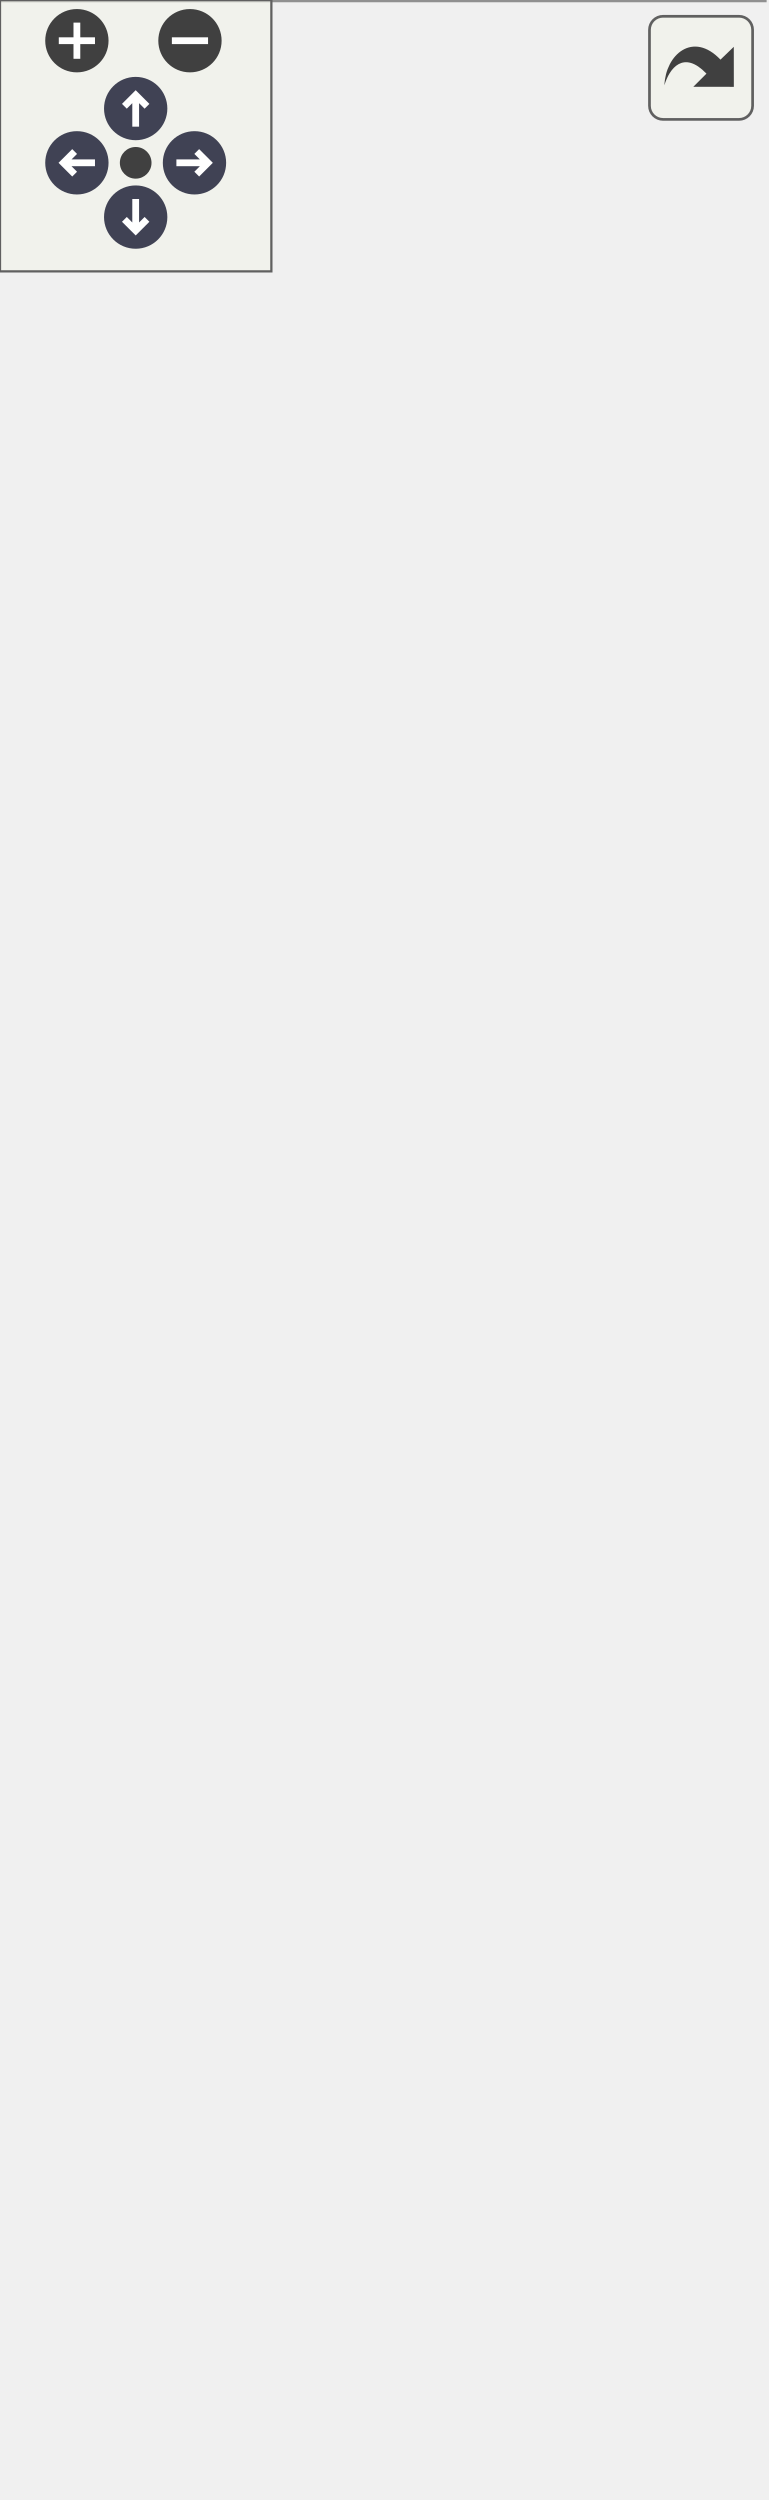
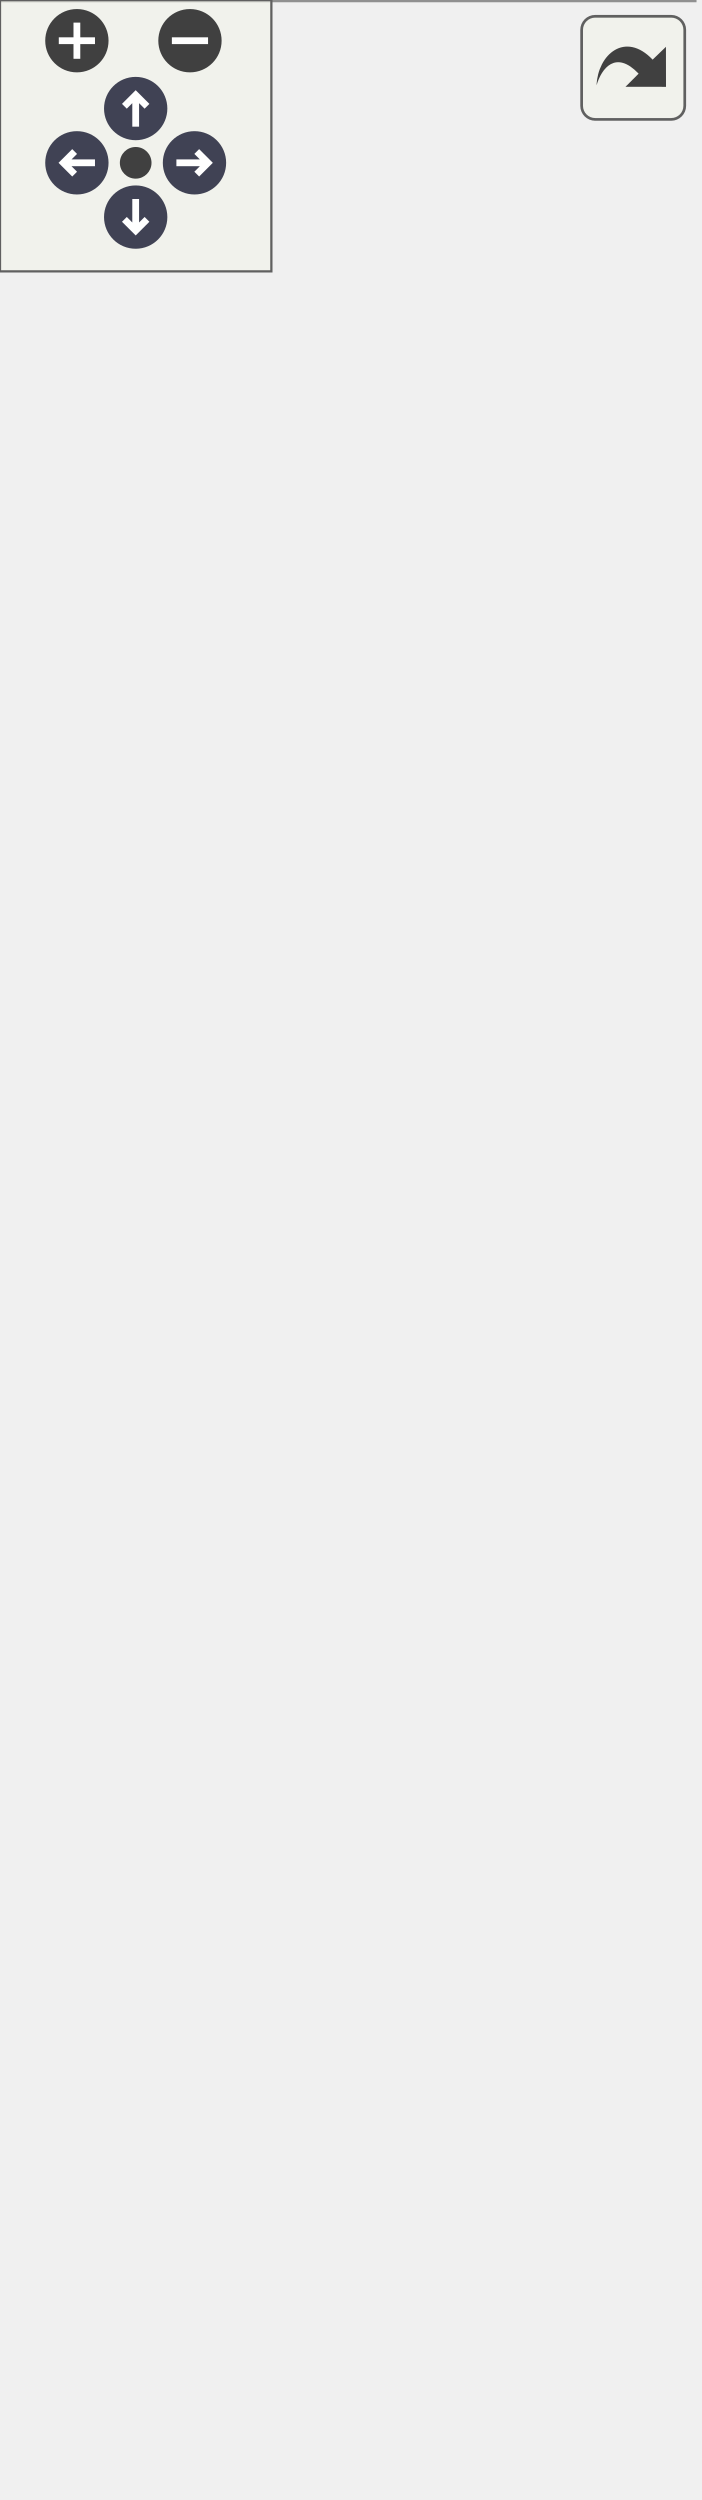
<svg xmlns="http://www.w3.org/2000/svg" xmlns:xlink="http://www.w3.org/1999/xlink" id="main" version="1.1" xml:space="preserve">
  <style type="text/css">
.node, .edge {opacity: 0.7;}
.node.selected, .edge.selected {opacity: 1;}
.edge:hover path { stroke: red; }
.edge:hover polygon { stroke: red; fill: red; }
</style>
  <defs>
    <circle id="rim" cx="0" cy="0" r="7" />
    <circle id="rim2" cx="0" cy="0" r="3.5" />
    <g id="zoomPlus">
      <use xlink:href="#rim" fill="#404040">
        <set attributeName="fill" to="#808080" begin="zoomplus.mouseover" end="zoomplus.mouseout" />
      </use>
      <path d="M-4,0h8M0,-4v8" fill="none" stroke="white" stroke-width="1.5" pointer-events="none" />
    </g>
    <g id="zoomMin">
      <use xlink:href="#rim" fill="#404040">
        <set attributeName="fill" to="#808080" begin="zoomminus.mouseover" end="zoomminus.mouseout" />
      </use>
      <path d="M-4,0h8" fill="none" stroke="white" stroke-width="1.5" pointer-events="none" />
    </g>
    <g id="arrowUp" transform="translate(30 24)">
      <use xlink:href="#rim" />
      <path pointer-events="none" fill="none" stroke="white" stroke-width="1.5" d="M0,-3.0v7 M-2.5,-0.5L0,-3.0L2.5,-0.5" />
    </g>
    <g id="arrowRight" transform="rotate(90) translate(36 -43)">
      <use xlink:href="#rim" />
      <path pointer-events="none" fill="none" stroke="white" stroke-width="1.5" d="M0,-3.0v7 M-2.5,-0.5L0,-3.0L2.5,-0.5" />
    </g>
    <g id="arrowDown" transform="rotate(180) translate(-30 -48)">
      <use xlink:href="#rim" />
      <path pointer-events="none" fill="none" stroke="white" stroke-width="1.5" d="M0,-3.0v7 M-2.5,-0.5L0,-3.0L2.5,-0.5" />
    </g>
    <g id="arrowLeft" transform="rotate(270) translate(-36 17)">
      <use xlink:href="#rim" />
      <path pointer-events="none" fill="none" stroke="white" stroke-width="1.5" d="M0,-3.0v7 M-2.5,-0.5L0,-3.0L2.5,-0.5" />
    </g>
    <g id="resetDef">
      <use xlink:href="#rim2" fill="#404040">
        <set attributeName="fill" to="#808080" begin="reset.mouseover" end="reset.mouseout" />
      </use>
    </g>
  </defs>
  <svg id="graph" class="graph">
    <g id="viewport">
      <g id="Node000001" class="node">
        <g id="a_Node000001">
          <a xlink:title=" ">
-             <polygon fill="#999999" stroke="none" points="169,-172 0,-172 0,0 169,0 169,-172" />
-             <text text-anchor="start" x="75.88" y="-158.5" font-family="Helvetica,sans-Serif" font-size="10.00">Sun</text>
-             <text text-anchor="start" x="83" y="-142.5" font-family="Helvetica,sans-Serif" font-size="10.00"> </text>
-             <text text-anchor="start" x="4" y="-126.5" font-family="Helvetica,sans-Serif" font-size="10.00">+</text>
-             <text text-anchor="start" x="14" y="-126.5" font-family="Helvetica,sans-Serif" font-size="10.00">override void Init</text>
-             <text text-anchor="start" x="14" y="-114.5" font-family="Helvetica,sans-Serif" font-size="10.00">(Attack attack, Vector2</text>
-             <text text-anchor="start" x="14" y="-102.5" font-family="Helvetica,sans-Serif" font-size="10.00"> playerPosition, Vector2</text>
-             <text text-anchor="start" x="14" y="-90.5" font-family="Helvetica,sans-Serif" font-size="10.00"> targetPosition)</text>
-             <text text-anchor="start" x="4" y="-74.5" font-family="Helvetica,sans-Serif" font-size="10.00">+</text>
-             <text text-anchor="start" x="14" y="-74.5" font-family="Helvetica,sans-Serif" font-size="10.00">override void _PhysicsProcess</text>
-             <text text-anchor="start" x="14" y="-62.5" font-family="Helvetica,sans-Serif" font-size="10.00">(double delta)</text>
-             <text text-anchor="start" x="4" y="-46.5" font-family="Helvetica,sans-Serif" font-size="10.00">+</text>
-             <text text-anchor="start" x="14" y="-46.5" font-family="Helvetica,sans-Serif" font-size="10.00">Attack CalculateAttack</text>
-             <text text-anchor="start" x="14" y="-34.5" font-family="Helvetica,sans-Serif" font-size="10.00">(double distanceToEnemySquared)</text>
-             <text text-anchor="start" x="4" y="-18.5" font-family="Helvetica,sans-Serif" font-size="10.00">+</text>
-             <text text-anchor="start" x="14" y="-18.5" font-family="Helvetica,sans-Serif" font-size="10.00">override void OnAreaEntered</text>
-             <text text-anchor="start" x="14" y="-6.5" font-family="Helvetica,sans-Serif" font-size="10.00">(Area2D area)</text>
-             <polygon fill="#666666" stroke="#666666" points="0,-154 0,-154 169,-154 169,-154 0,-154" />
-             <polygon fill="#666666" stroke="#666666" points="0,-138 0,-138 169,-138 169,-138 0,-138" />
-             <polygon fill="none" stroke="#666666" points="0,0 0,-172 169,-172 169,0 0,0" />
+             <polygon fill="#999999" stroke="none" points="153.5,-172 0.5,-172 0.5,0 153.5,0 153.5,-172" />
+             <text text-anchor="start" x="68.38" y="-158.5" font-family="Helvetica,sans-Serif" font-size="10.00">Sun</text>
+             <text text-anchor="start" x="75.5" y="-142.5" font-family="Helvetica,sans-Serif" font-size="10.00"> </text>
+             <text text-anchor="start" x="4.5" y="-126.5" font-family="Helvetica,sans-Serif" font-size="10.00">+</text>
+             <text text-anchor="start" x="14.5" y="-126.5" font-family="Helvetica,sans-Serif" font-size="10.00">override void Init</text>
+             <text text-anchor="start" x="14.5" y="-114.5" font-family="Helvetica,sans-Serif" font-size="10.00">(Attack attack, Vector2</text>
+             <text text-anchor="start" x="14.5" y="-102.5" font-family="Helvetica,sans-Serif" font-size="10.00"> playerPosition, Vector2</text>
+             <text text-anchor="start" x="14.5" y="-90.5" font-family="Helvetica,sans-Serif" font-size="10.00"> targetPosition)</text>
+             <text text-anchor="start" x="4.5" y="-74.5" font-family="Helvetica,sans-Serif" font-size="10.00">+</text>
+             <text text-anchor="start" x="14.5" y="-74.5" font-family="Helvetica,sans-Serif" font-size="10.00">override void _PhysicsProcess</text>
+             <text text-anchor="start" x="14.5" y="-62.5" font-family="Helvetica,sans-Serif" font-size="10.00">(double delta)</text>
+             <text text-anchor="start" x="4.5" y="-46.5" font-family="Helvetica,sans-Serif" font-size="10.00">+</text>
+             <text text-anchor="start" x="14.5" y="-46.5" font-family="Helvetica,sans-Serif" font-size="10.00">Attack CalculateAttack</text>
+             <text text-anchor="start" x="14.5" y="-34.5" font-family="Helvetica,sans-Serif" font-size="10.00">(double distanceToEnemy)</text>
+             <text text-anchor="start" x="4.5" y="-18.5" font-family="Helvetica,sans-Serif" font-size="10.00">+</text>
+             <text text-anchor="start" x="14.5" y="-18.5" font-family="Helvetica,sans-Serif" font-size="10.00">override void OnAreaEntered</text>
+             <text text-anchor="start" x="14.5" y="-6.5" font-family="Helvetica,sans-Serif" font-size="10.00">(Area2D area)</text>
+             <polygon fill="#666666" stroke="#666666" points="0.5,-154 0.5,-154 153.5,-154 153.5,-154 0.5,-154" />
+             <polygon fill="#666666" stroke="#666666" points="0.5,-138 0.5,-138 153.5,-138 153.5,-138 0.5,-138" />
+             <polygon fill="none" stroke="#666666" points="0.5,0 0.5,-172 153.5,-172 153.5,0 0.5,0" />
          </a>
        </g>
      </g>
      <g id="Node000002" class="node">
        <g id="a_Node000002">
          <a xlink:href="../../d8/d0d/class_spell.html" target="_top" xlink:title=" ">
-             <polygon fill="white" stroke="none" points="161.5,-404 7.5,-404 7.5,-208 161.5,-208 161.5,-404" />
-             <text text-anchor="start" x="73.62" y="-390.5" font-family="Helvetica,sans-Serif" font-size="10.00">Spell</text>
-             <text text-anchor="start" x="11.5" y="-374.5" font-family="Helvetica,sans-Serif" font-size="10.00">+</text>
-             <text text-anchor="start" x="21.5" y="-374.5" font-family="Helvetica,sans-Serif" font-size="10.00">double MaxLifeTimeInSeconds</text>
-             <text text-anchor="start" x="11.5" y="-358.5" font-family="Helvetica,sans-Serif" font-size="10.00">+</text>
-             <text text-anchor="start" x="21.5" y="-358.5" font-family="Helvetica,sans-Serif" font-size="10.00">double _timeLeftUntilDeletion</text>
-             <text text-anchor="start" x="11.88" y="-342.5" font-family="Helvetica,sans-Serif" font-size="10.00">#</text>
-             <text text-anchor="start" x="21.5" y="-342.5" font-family="Helvetica,sans-Serif" font-size="10.00">Attack _attack</text>
-             <text text-anchor="start" x="11.5" y="-326.5" font-family="Helvetica,sans-Serif" font-size="10.00">+</text>
-             <text text-anchor="start" x="21.5" y="-326.5" font-family="Helvetica,sans-Serif" font-size="10.00">override void _Ready()</text>
-             <text text-anchor="start" x="11.5" y="-310.5" font-family="Helvetica,sans-Serif" font-size="10.00">+</text>
-             <text text-anchor="start" x="21.5" y="-310.5" font-family="Helvetica,sans-Serif" font-size="10.00">virtual void Init(Attack</text>
-             <text text-anchor="start" x="21.5" y="-298.5" font-family="Helvetica,sans-Serif" font-size="10.00"> attack, Vector2 playerPosition,</text>
-             <text text-anchor="start" x="21.5" y="-286.5" font-family="Helvetica,sans-Serif" font-size="10.00"> Vector2 targetPosition)</text>
-             <text text-anchor="start" x="11.5" y="-270.5" font-family="Helvetica,sans-Serif" font-size="10.00">+</text>
-             <text text-anchor="start" x="21.5" y="-270.5" font-family="Helvetica,sans-Serif" font-size="10.00">override void _PhysicsProcess</text>
-             <text text-anchor="start" x="21.5" y="-258.5" font-family="Helvetica,sans-Serif" font-size="10.00">(double delta)</text>
-             <text text-anchor="start" x="11.5" y="-242.5" font-family="Helvetica,sans-Serif" font-size="10.00">+</text>
-             <text text-anchor="start" x="21.5" y="-242.5" font-family="Helvetica,sans-Serif" font-size="10.00">virtual void OnAreaEntered</text>
-             <text text-anchor="start" x="21.5" y="-230.5" font-family="Helvetica,sans-Serif" font-size="10.00">(Area2D area)</text>
-             <text text-anchor="start" x="11.5" y="-214.5" font-family="Helvetica,sans-Serif" font-size="10.00">+</text>
-             <text text-anchor="start" x="21.5" y="-214.5" font-family="Helvetica,sans-Serif" font-size="10.00">double GetTimeUntilDeleteion()</text>
-             <polygon fill="#666666" stroke="#666666" points="7.5,-386 7.5,-386 161.5,-386 161.5,-386 7.5,-386" />
-             <polygon fill="#666666" stroke="#666666" points="7.5,-338 7.5,-338 19.5,-338 19.5,-338 7.5,-338" />
-             <polygon fill="#666666" stroke="#666666" points="19.5,-338 19.5,-338 161.5,-338 161.5,-338 19.5,-338" />
-             <polygon fill="none" stroke="#666666" points="7.5,-208 7.5,-404 161.5,-404 161.5,-208 7.5,-208" />
+             <polygon fill="white" stroke="none" points="154,-404 0,-404 0,-208 154,-208 154,-404" />
+             <text text-anchor="start" x="66.12" y="-390.5" font-family="Helvetica,sans-Serif" font-size="10.00">Spell</text>
+             <text text-anchor="start" x="4" y="-374.5" font-family="Helvetica,sans-Serif" font-size="10.00">+</text>
+             <text text-anchor="start" x="14" y="-374.5" font-family="Helvetica,sans-Serif" font-size="10.00">double MaxLifeTimeInSeconds</text>
+             <text text-anchor="start" x="4" y="-358.5" font-family="Helvetica,sans-Serif" font-size="10.00">+</text>
+             <text text-anchor="start" x="14" y="-358.5" font-family="Helvetica,sans-Serif" font-size="10.00">double _timeLeftUntilDeletion</text>
+             <text text-anchor="start" x="4.38" y="-342.5" font-family="Helvetica,sans-Serif" font-size="10.00">#</text>
+             <text text-anchor="start" x="14" y="-342.5" font-family="Helvetica,sans-Serif" font-size="10.00">Attack _attack</text>
+             <text text-anchor="start" x="4" y="-326.5" font-family="Helvetica,sans-Serif" font-size="10.00">+</text>
+             <text text-anchor="start" x="14" y="-326.5" font-family="Helvetica,sans-Serif" font-size="10.00">override void _Ready()</text>
+             <text text-anchor="start" x="4" y="-310.5" font-family="Helvetica,sans-Serif" font-size="10.00">+</text>
+             <text text-anchor="start" x="14" y="-310.5" font-family="Helvetica,sans-Serif" font-size="10.00">virtual void Init(Attack</text>
+             <text text-anchor="start" x="14" y="-298.5" font-family="Helvetica,sans-Serif" font-size="10.00"> attack, Vector2 playerPosition,</text>
+             <text text-anchor="start" x="14" y="-286.5" font-family="Helvetica,sans-Serif" font-size="10.00"> Vector2 targetPosition)</text>
+             <text text-anchor="start" x="4" y="-270.5" font-family="Helvetica,sans-Serif" font-size="10.00">+</text>
+             <text text-anchor="start" x="14" y="-270.5" font-family="Helvetica,sans-Serif" font-size="10.00">override void _PhysicsProcess</text>
+             <text text-anchor="start" x="14" y="-258.5" font-family="Helvetica,sans-Serif" font-size="10.00">(double delta)</text>
+             <text text-anchor="start" x="4" y="-242.5" font-family="Helvetica,sans-Serif" font-size="10.00">+</text>
+             <text text-anchor="start" x="14" y="-242.5" font-family="Helvetica,sans-Serif" font-size="10.00">virtual void OnAreaEntered</text>
+             <text text-anchor="start" x="14" y="-230.5" font-family="Helvetica,sans-Serif" font-size="10.00">(Area2D area)</text>
+             <text text-anchor="start" x="4" y="-214.5" font-family="Helvetica,sans-Serif" font-size="10.00">+</text>
+             <text text-anchor="start" x="14" y="-214.5" font-family="Helvetica,sans-Serif" font-size="10.00">double GetTimeUntilDeleteion()</text>
+             <polygon fill="#666666" stroke="#666666" points="0,-386 0,-386 154,-386 154,-386 0,-386" />
+             <polygon fill="#666666" stroke="#666666" points="0,-338 0,-338 12,-338 12,-338 0,-338" />
+             <polygon fill="#666666" stroke="#666666" points="12,-338 12,-338 154,-338 154,-338 12,-338" />
+             <polygon fill="none" stroke="#666666" points="0,-208 0,-404 154,-404 154,-208 0,-208" />
          </a>
        </g>
      </g>
      <g id="edge1_Node000001_Node000002" class="edge">
        <g id="a_edge1_Node000001_Node000002">
          <a xlink:title=" ">
-             <path fill="none" stroke="#63b8ff" d="M84.5,-196.77C84.5,-188.44 84.5,-180.1 84.5,-171.95" />
-             <polygon fill="none" stroke="#63b8ff" points="81,-196.6 84.5,-206.6 88,-196.6 81,-196.6" />
+             <path fill="none" stroke="#63b8ff" d="M77,-196.77C77,-188.44 77,-180.1 77,-171.95" />
+             <polygon fill="none" stroke="#63b8ff" points="73.5,-196.6 77,-206.6 80.5,-196.6 73.5,-196.6" />
          </a>
        </g>
      </g>
      <g id="Node000003" class="node">
        <g id="a_Node000003">
          <a xlink:href="../../dc/df8/class_area2_d.html" target="_top" xlink:title=" ">
-             <polygon fill="white" stroke="none" points="106,-492 63,-492 63,-440 106,-440 106,-492" />
-             <text text-anchor="start" x="68" y="-478.5" font-family="Helvetica,sans-Serif" font-size="10.00">Area2D</text>
-             <text text-anchor="start" x="83" y="-462.5" font-family="Helvetica,sans-Serif" font-size="10.00"> </text>
-             <text text-anchor="start" x="83" y="-446.5" font-family="Helvetica,sans-Serif" font-size="10.00"> </text>
-             <polygon fill="#666666" stroke="#666666" points="63,-474 63,-474 106,-474 106,-474 63,-474" />
-             <polygon fill="#666666" stroke="#666666" points="63,-458 63,-458 106,-458 106,-458 63,-458" />
-             <polygon fill="none" stroke="#666666" points="63,-440 63,-492 106,-492 106,-440 63,-440" />
+             <polygon fill="white" stroke="none" points="98.5,-492 55.5,-492 55.5,-440 98.5,-440 98.5,-492" />
+             <text text-anchor="start" x="60.5" y="-478.5" font-family="Helvetica,sans-Serif" font-size="10.00">Area2D</text>
+             <text text-anchor="start" x="75.5" y="-462.5" font-family="Helvetica,sans-Serif" font-size="10.00"> </text>
+             <text text-anchor="start" x="75.5" y="-446.5" font-family="Helvetica,sans-Serif" font-size="10.00"> </text>
+             <polygon fill="#666666" stroke="#666666" points="55.5,-474 55.5,-474 98.5,-474 98.5,-474 55.5,-474" />
+             <polygon fill="#666666" stroke="#666666" points="55.5,-458 55.5,-458 98.5,-458 98.5,-458 55.5,-458" />
+             <polygon fill="none" stroke="#666666" points="55.5,-440 55.5,-492 98.5,-492 98.5,-440 55.5,-440" />
          </a>
        </g>
      </g>
      <g id="edge2_Node000002_Node000003" class="edge">
        <g id="a_edge2_Node000002_Node000003">
          <a xlink:title=" ">
-             <path fill="none" stroke="#63b8ff" d="M84.5,-428.88C84.5,-421.15 84.5,-412.63 84.5,-403.8" />
-             <polygon fill="none" stroke="#63b8ff" points="81,-428.8 84.5,-438.8 88,-428.8 81,-428.8" />
+             <path fill="none" stroke="#63b8ff" d="M77,-428.88C77,-421.15 77,-412.63 77,-403.8" />
+             <polygon fill="none" stroke="#63b8ff" points="73.5,-428.8 77,-438.8 80.5,-428.8 73.5,-428.8" />
          </a>
        </g>
      </g>
    </g>
  </svg>
  <g id="navigator" transform="translate(0 0)" fill="#404254">
    <rect fill="#f2f5e9" fill-opacity="0.5" stroke="#606060" stroke-width=".5" x="0" y="0" width="60" height="60" />
    <use id="zoomplus" xlink:href="#zoomPlus" x="17" y="9" />
    <use id="zoomminus" xlink:href="#zoomMin" x="42" y="9" />
    <use id="reset" xlink:href="#resetDef" x="30" y="36" />
    <use id="arrowup" xlink:href="#arrowUp" x="0" y="0" />
    <use id="arrowright" xlink:href="#arrowRight" x="0" y="0" />
    <use id="arrowdown" xlink:href="#arrowDown" x="0" y="0" />
    <use id="arrowleft" xlink:href="#arrowLeft" x="0" y="0" />
  </g>
  <svg viewBox="0 0 15 15" width="100%" height="30px" preserveAspectRatio="xMaxYMin meet">
    <g id="arrow_out" transform="scale(0.3 0.3)">
      <a xlink:href="class_sun__inherit__graph_org.svg" target="_base">
        <rect id="button" ry="5" rx="5" y="6" x="6" height="38" width="38" fill="#f2f5e9" fill-opacity="0.5" stroke="#606060" stroke-width="1.0" />
        <path id="arrow" d="M 11.5,31.437 C 11.94,20.098 22.043,11.323 32.159,21.979 L 37.069,17.246 C 37.069,17.246 37.088,32 37.088,32 L 22.16,31.978 C 22.16,31.978 26.998,27.14 26.998,27.14 C 18.529,18.264 13.292,25.23 11.5,31.437 z" style="fill:#404040;" />
      </a>
    </g>
  </svg>
  <style type="text/css">

[data-mouse-over-selected='false'] { opacity: 0.7; }
[data-mouse-over-selected='true']  { opacity: 1.0; }

</style>
</svg>
